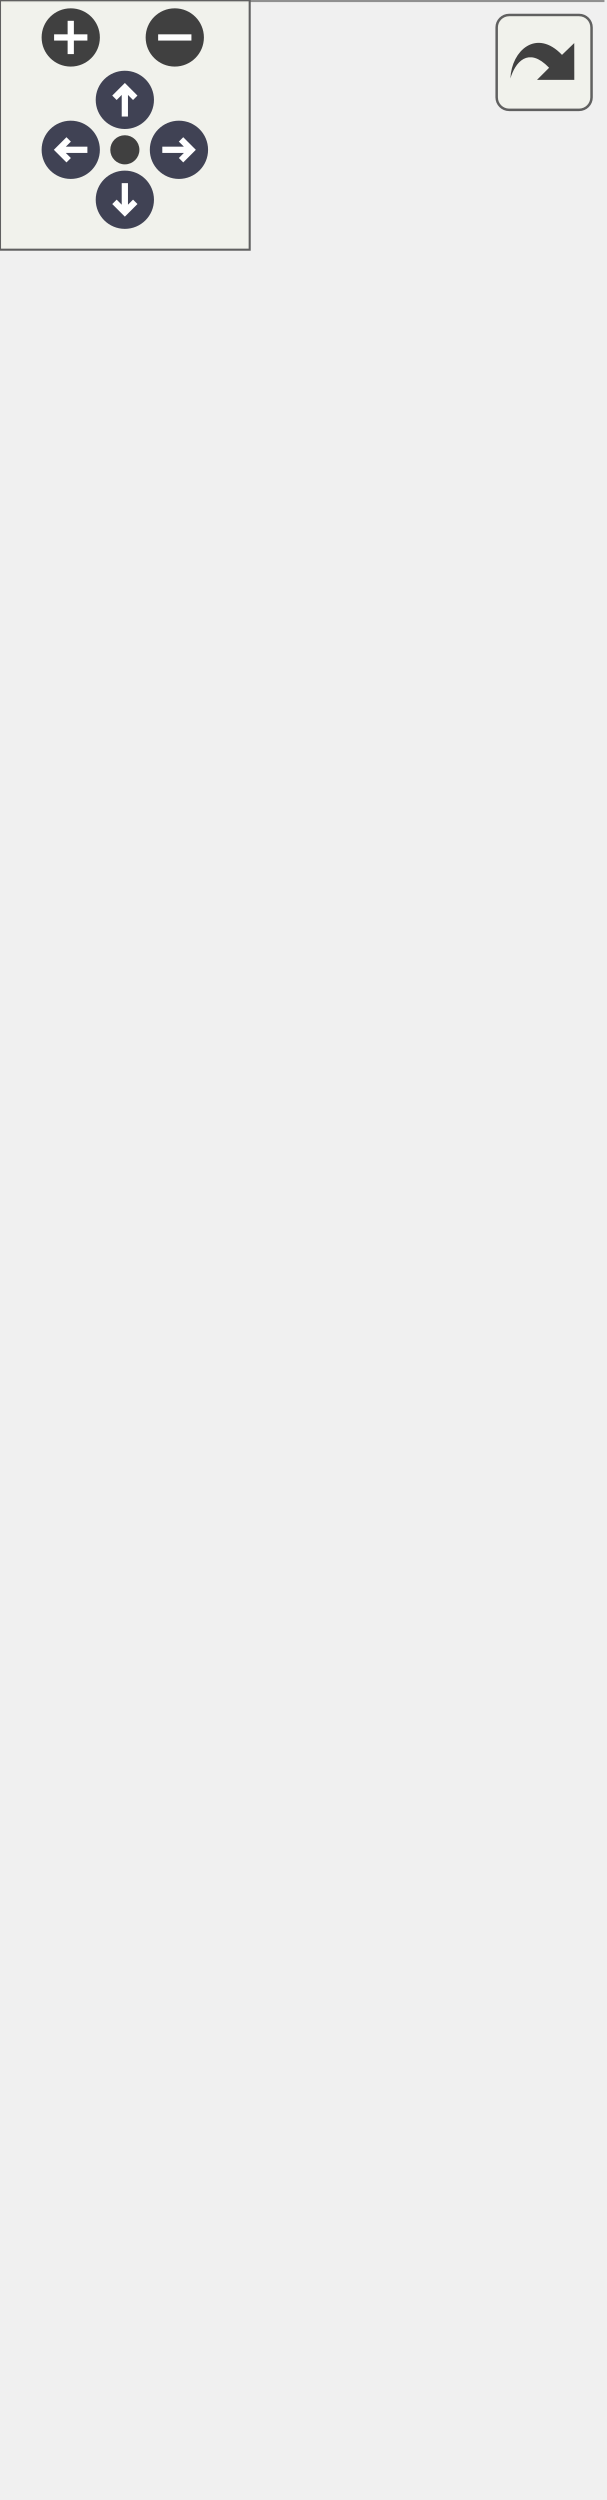
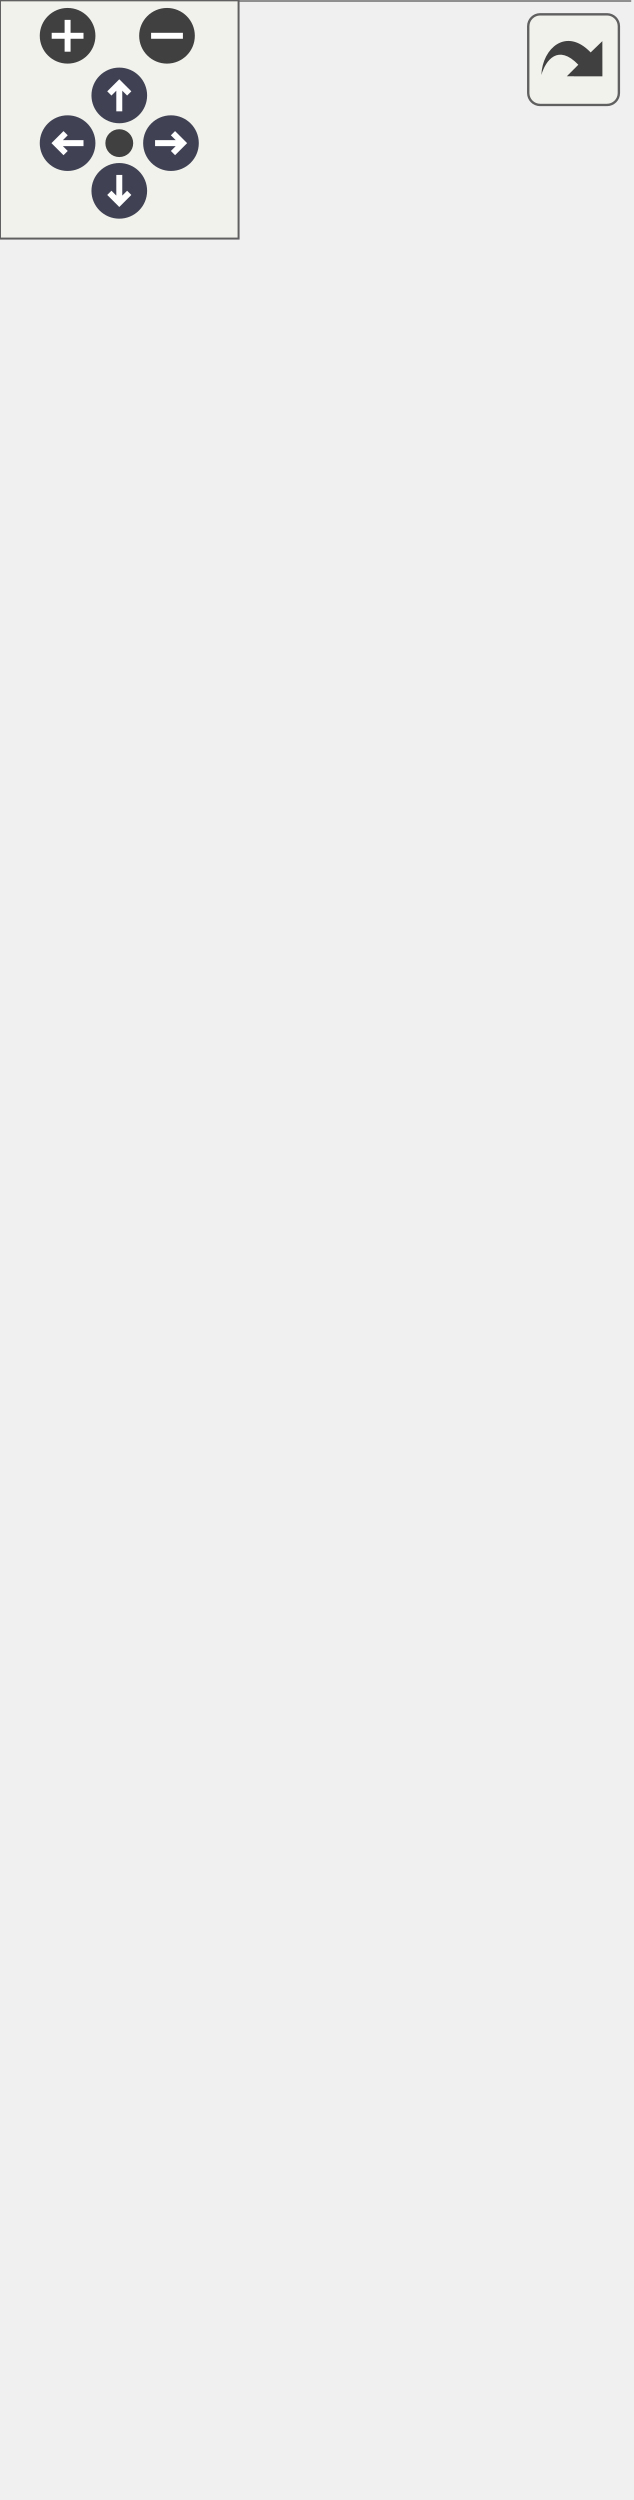
<svg xmlns="http://www.w3.org/2000/svg" xmlns:xlink="http://www.w3.org/1999/xlink" id="main" version="1.1" xml:space="preserve">
  <style type="text/css">
.node, .edge {opacity: 0.7;}
.node.selected, .edge.selected {opacity: 1;}
.edge:hover path { stroke: red; }
.edge:hover polygon { stroke: red; fill: red; }
</style>
  <defs>
    <circle id="rim" cx="0" cy="0" r="7" />
    <circle id="rim2" cx="0" cy="0" r="3.5" />
    <g id="zoomPlus">
      <use xlink:href="#rim" fill="#404040">
        <set attributeName="fill" to="#808080" begin="zoomplus.mouseover" end="zoomplus.mouseout" />
      </use>
      <path d="M-4,0h8M0,-4v8" fill="none" stroke="white" stroke-width="1.5" pointer-events="none" />
    </g>
    <g id="zoomMin">
      <use xlink:href="#rim" fill="#404040">
        <set attributeName="fill" to="#808080" begin="zoomminus.mouseover" end="zoomminus.mouseout" />
      </use>
      <path d="M-4,0h8" fill="none" stroke="white" stroke-width="1.5" pointer-events="none" />
    </g>
    <g id="arrowUp" transform="translate(30 24)">
      <use xlink:href="#rim" />
      <path pointer-events="none" fill="none" stroke="white" stroke-width="1.5" d="M0,-3.0v7 M-2.5,-0.5L0,-3.0L2.5,-0.5" />
    </g>
    <g id="arrowRight" transform="rotate(90) translate(36 -43)">
      <use xlink:href="#rim" />
      <path pointer-events="none" fill="none" stroke="white" stroke-width="1.5" d="M0,-3.0v7 M-2.5,-0.5L0,-3.0L2.5,-0.5" />
    </g>
    <g id="arrowDown" transform="rotate(180) translate(-30 -48)">
      <use xlink:href="#rim" />
      <path pointer-events="none" fill="none" stroke="white" stroke-width="1.5" d="M0,-3.0v7 M-2.5,-0.5L0,-3.0L2.5,-0.5" />
    </g>
    <g id="arrowLeft" transform="rotate(270) translate(-36 17)">
      <use xlink:href="#rim" />
      <path pointer-events="none" fill="none" stroke="white" stroke-width="1.5" d="M0,-3.0v7 M-2.5,-0.5L0,-3.0L2.5,-0.5" />
    </g>
    <g id="resetDef">
      <use xlink:href="#rim2" fill="#404040">
        <set attributeName="fill" to="#808080" begin="reset.mouseover" end="reset.mouseout" />
      </use>
    </g>
  </defs>
  <svg id="graph" class="graph">
    <g id="viewport">
      <g id="Node000001" class="node">
        <g id="a_Node000001">
          <a xlink:title=" ">
-             <polygon fill="#999999" stroke="none" points="144.75,-196 0,-196 0,0 144.75,0 144.75,-196" />
-             <text xml:space="preserve" text-anchor="start" x="20.25" y="-182.5" font-family="Helvetica,sans-Serif" font-size="10.00">dotnamecpp::discordbot</text>
-             <text xml:space="preserve" text-anchor="start" x="45" y="-170.5" font-family="Helvetica,sans-Serif" font-size="10.00">::DiscordBot</text>
-             <text xml:space="preserve" text-anchor="start" x="70.88" y="-154.5" font-family="Helvetica,sans-Serif" font-size="10.00"> </text>
+             <polygon fill="#999999" stroke="none" points="158.25,-224 0,-224 0,0 158.25,0 158.25,-224" />
+             <text xml:space="preserve" text-anchor="start" x="27" y="-210.5" font-family="Helvetica,sans-Serif" font-size="10.00">dotnamecpp::discordbot</text>
+             <text xml:space="preserve" text-anchor="start" x="51.75" y="-198.5" font-family="Helvetica,sans-Serif" font-size="10.00">::DiscordBot</text>
+             <text xml:space="preserve" text-anchor="start" x="77.62" y="-182.5" font-family="Helvetica,sans-Serif" font-size="10.00"> </text>
+             <text xml:space="preserve" text-anchor="start" x="4" y="-166.5" font-family="Helvetica,sans-Serif" font-size="10.00">+</text>
+             <text xml:space="preserve" text-anchor="start" x="14" y="-166.5" font-family="Helvetica,sans-Serif" font-size="10.00">DiscordBot(ServiceContainer</text>
+             <text xml:space="preserve" text-anchor="start" x="14" y="-154.5" font-family="Helvetica,sans-Serif" font-size="10.00"> &amp;services)</text>
            <text xml:space="preserve" text-anchor="start" x="4" y="-138.5" font-family="Helvetica,sans-Serif" font-size="10.00">+</text>
-             <text xml:space="preserve" text-anchor="start" x="14" y="-138.5" font-family="Helvetica,sans-Serif" font-size="10.00">DiscordBot(ServiceContainer</text>
-             <text xml:space="preserve" text-anchor="start" x="14" y="-126.5" font-family="Helvetica,sans-Serif" font-size="10.00"> &amp;services)</text>
-             <text xml:space="preserve" text-anchor="start" x="4" y="-110.5" font-family="Helvetica,sans-Serif" font-size="10.00">+</text>
-             <text xml:space="preserve" text-anchor="start" x="14" y="-110.5" font-family="Helvetica,sans-Serif" font-size="10.00">~DiscordBot() override</text>
+             <text xml:space="preserve" text-anchor="start" x="14" y="-138.5" font-family="Helvetica,sans-Serif" font-size="10.00">~DiscordBot() override</text>
+             <text xml:space="preserve" text-anchor="start" x="4" y="-122.5" font-family="Helvetica,sans-Serif" font-size="10.00">+</text>
+             <text xml:space="preserve" text-anchor="start" x="14" y="-122.5" font-family="Helvetica,sans-Serif" font-size="10.00">void setStopRequestedCallback</text>
+             <text xml:space="preserve" text-anchor="start" x="14" y="-110.5" font-family="Helvetica,sans-Serif" font-size="10.00">(std::function&lt; void()&gt; callback)</text>
            <text xml:space="preserve" text-anchor="start" x="4" y="-94.5" font-family="Helvetica,sans-Serif" font-size="10.00">+</text>
            <text xml:space="preserve" text-anchor="start" x="14" y="-94.5" font-family="Helvetica,sans-Serif" font-size="10.00">bool initialize() override</text>
            <text xml:space="preserve" text-anchor="start" x="4" y="-78.5" font-family="Helvetica,sans-Serif" font-size="10.00">+</text>
            <text xml:space="preserve" text-anchor="start" x="14" y="-78.5" font-family="Helvetica,sans-Serif" font-size="10.00">bool start() override</text>
            <text xml:space="preserve" text-anchor="start" x="4" y="-62.5" font-family="Helvetica,sans-Serif" font-size="10.00">+</text>
            <text xml:space="preserve" text-anchor="start" x="14" y="-62.5" font-family="Helvetica,sans-Serif" font-size="10.00">bool stop() override</text>
            <text xml:space="preserve" text-anchor="start" x="4" y="-46.5" font-family="Helvetica,sans-Serif" font-size="10.00">+</text>
            <text xml:space="preserve" text-anchor="start" x="14" y="-46.5" font-family="Helvetica,sans-Serif" font-size="10.00">bool isRunning() const</text>
            <text xml:space="preserve" text-anchor="start" x="14" y="-34.5" font-family="Helvetica,sans-Serif" font-size="10.00"> override</text>
            <text xml:space="preserve" text-anchor="start" x="4" y="-18.5" font-family="Helvetica,sans-Serif" font-size="10.00">+</text>
            <text xml:space="preserve" text-anchor="start" x="14" y="-18.5" font-family="Helvetica,sans-Serif" font-size="10.00">std::string getName</text>
            <text xml:space="preserve" text-anchor="start" x="14" y="-6.5" font-family="Helvetica,sans-Serif" font-size="10.00">() const override</text>
-             <polygon fill="#666666" stroke="#666666" points="0,-166 0,-166 144.75,-166 144.75,-166 0,-166" />
-             <polygon fill="#666666" stroke="#666666" points="0,-150 0,-150 144.75,-150 144.75,-150 0,-150" />
-             <polygon fill="none" stroke="#666666" points="0,0 0,-196 144.75,-196 144.75,0 0,0" />
+             <polygon fill="#666666" stroke="#666666" points="0,-194 0,-194 158.25,-194 158.25,-194 0,-194" />
+             <polygon fill="#666666" stroke="#666666" points="0,-178 0,-178 158.25,-178 158.25,-178 0,-178" />
+             <polygon fill="none" stroke="#666666" points="0,0 0,-224 158.25,-224 158.25,0 0,0" />
          </a>
        </g>
      </g>
      <g id="Node000002" class="node">
        <g id="a_Node000002">
          <a xlink:href="classILifeCycle.html" target="_top" xlink:title="Interface for lifecycle management of services or components.">
-             <polygon fill="white" stroke="none" points="140.62,-540 4.12,-540 4.12,-232 140.62,-232 140.62,-540" />
-             <text xml:space="preserve" text-anchor="start" x="50.25" y="-526.5" font-family="Helvetica,sans-Serif" font-size="10.00">ILifeCycle</text>
-             <text xml:space="preserve" text-anchor="start" x="70.88" y="-510.5" font-family="Helvetica,sans-Serif" font-size="10.00"> </text>
-             <text xml:space="preserve" text-anchor="start" x="8.12" y="-494.5" font-family="Helvetica,sans-Serif" font-size="10.00">+</text>
-             <text xml:space="preserve" text-anchor="start" x="18.12" y="-494.5" font-family="Helvetica,sans-Serif" font-size="10.00">ILifeCycle()=default</text>
-             <text xml:space="preserve" text-anchor="start" x="8.12" y="-478.5" font-family="Helvetica,sans-Serif" font-size="10.00">+</text>
-             <text xml:space="preserve" text-anchor="start" x="18.12" y="-478.5" font-family="Helvetica,sans-Serif" font-size="10.00">virtual ~ILifeCycle</text>
-             <text xml:space="preserve" text-anchor="start" x="18.12" y="-466.5" font-family="Helvetica,sans-Serif" font-size="10.00">()=default</text>
-             <text xml:space="preserve" text-anchor="start" x="8.12" y="-450.5" font-family="Helvetica,sans-Serif" font-size="10.00">+</text>
-             <text xml:space="preserve" text-anchor="start" x="18.12" y="-450.5" font-family="Helvetica,sans-Serif" font-size="10.00">ILifeCycle(const ILifeCycle</text>
-             <text xml:space="preserve" text-anchor="start" x="18.12" y="-438.5" font-family="Helvetica,sans-Serif" font-size="10.00"> &amp;)=delete</text>
-             <text xml:space="preserve" text-anchor="start" x="8.12" y="-422.5" font-family="Helvetica,sans-Serif" font-size="10.00">+</text>
-             <text xml:space="preserve" text-anchor="start" x="18.12" y="-422.5" font-family="Helvetica,sans-Serif" font-size="10.00">ILifeCycle &amp; operator</text>
-             <text xml:space="preserve" text-anchor="start" x="18.12" y="-410.5" font-family="Helvetica,sans-Serif" font-size="10.00">=(const ILifeCycle &amp;)</text>
-             <text xml:space="preserve" text-anchor="start" x="18.12" y="-398.5" font-family="Helvetica,sans-Serif" font-size="10.00">=delete</text>
-             <text xml:space="preserve" text-anchor="start" x="8.12" y="-382.5" font-family="Helvetica,sans-Serif" font-size="10.00">+</text>
-             <text xml:space="preserve" text-anchor="start" x="18.12" y="-382.5" font-family="Helvetica,sans-Serif" font-size="10.00">ILifeCycle(ILifeCycle</text>
-             <text xml:space="preserve" text-anchor="start" x="18.12" y="-370.5" font-family="Helvetica,sans-Serif" font-size="10.00"> &amp;&amp;)=default</text>
-             <text xml:space="preserve" text-anchor="start" x="8.12" y="-354.5" font-family="Helvetica,sans-Serif" font-size="10.00">+</text>
-             <text xml:space="preserve" text-anchor="start" x="18.12" y="-354.5" font-family="Helvetica,sans-Serif" font-size="10.00">ILifeCycle &amp; operator</text>
-             <text xml:space="preserve" text-anchor="start" x="18.12" y="-342.5" font-family="Helvetica,sans-Serif" font-size="10.00">=(ILifeCycle &amp;&amp;)=default</text>
-             <text xml:space="preserve" text-anchor="start" x="8.12" y="-326.5" font-family="Helvetica,sans-Serif" font-size="10.00">+</text>
-             <text xml:space="preserve" text-anchor="start" x="18.12" y="-326.5" font-family="Helvetica,sans-Serif" font-size="10.00">virtual bool initialize()=0</text>
-             <text xml:space="preserve" text-anchor="start" x="8.12" y="-310.5" font-family="Helvetica,sans-Serif" font-size="10.00">+</text>
-             <text xml:space="preserve" text-anchor="start" x="18.12" y="-310.5" font-family="Helvetica,sans-Serif" font-size="10.00">virtual bool start()=0</text>
-             <text xml:space="preserve" text-anchor="start" x="8.12" y="-294.5" font-family="Helvetica,sans-Serif" font-size="10.00">+</text>
-             <text xml:space="preserve" text-anchor="start" x="18.12" y="-294.5" font-family="Helvetica,sans-Serif" font-size="10.00">virtual bool stop()=0</text>
-             <text xml:space="preserve" text-anchor="start" x="8.12" y="-278.5" font-family="Helvetica,sans-Serif" font-size="10.00">+</text>
-             <text xml:space="preserve" text-anchor="start" x="18.12" y="-278.5" font-family="Helvetica,sans-Serif" font-size="10.00">virtual bool isRunning</text>
-             <text xml:space="preserve" text-anchor="start" x="18.12" y="-266.5" font-family="Helvetica,sans-Serif" font-size="10.00">() const =0</text>
-             <text xml:space="preserve" text-anchor="start" x="8.12" y="-250.5" font-family="Helvetica,sans-Serif" font-size="10.00">+</text>
-             <text xml:space="preserve" text-anchor="start" x="18.12" y="-250.5" font-family="Helvetica,sans-Serif" font-size="10.00">virtual std::string</text>
-             <text xml:space="preserve" text-anchor="start" x="18.12" y="-238.5" font-family="Helvetica,sans-Serif" font-size="10.00"> getName() const =0</text>
-             <polygon fill="#666666" stroke="#666666" points="4.12,-522 4.12,-522 140.62,-522 140.62,-522 4.12,-522" />
-             <polygon fill="#666666" stroke="#666666" points="4.12,-506 4.12,-506 140.62,-506 140.62,-506 4.12,-506" />
-             <polygon fill="none" stroke="#666666" points="4.12,-232 4.12,-540 140.62,-540 140.62,-232 4.12,-232" />
+             <polygon fill="white" stroke="none" points="147.38,-568 10.88,-568 10.88,-260 147.38,-260 147.38,-568" />
+             <text xml:space="preserve" text-anchor="start" x="57" y="-554.5" font-family="Helvetica,sans-Serif" font-size="10.00">ILifeCycle</text>
+             <text xml:space="preserve" text-anchor="start" x="77.62" y="-538.5" font-family="Helvetica,sans-Serif" font-size="10.00"> </text>
+             <text xml:space="preserve" text-anchor="start" x="14.88" y="-522.5" font-family="Helvetica,sans-Serif" font-size="10.00">+</text>
+             <text xml:space="preserve" text-anchor="start" x="24.88" y="-522.5" font-family="Helvetica,sans-Serif" font-size="10.00">ILifeCycle()=default</text>
+             <text xml:space="preserve" text-anchor="start" x="14.88" y="-506.5" font-family="Helvetica,sans-Serif" font-size="10.00">+</text>
+             <text xml:space="preserve" text-anchor="start" x="24.88" y="-506.5" font-family="Helvetica,sans-Serif" font-size="10.00">virtual ~ILifeCycle</text>
+             <text xml:space="preserve" text-anchor="start" x="24.88" y="-494.5" font-family="Helvetica,sans-Serif" font-size="10.00">()=default</text>
+             <text xml:space="preserve" text-anchor="start" x="14.88" y="-478.5" font-family="Helvetica,sans-Serif" font-size="10.00">+</text>
+             <text xml:space="preserve" text-anchor="start" x="24.88" y="-478.5" font-family="Helvetica,sans-Serif" font-size="10.00">ILifeCycle(const ILifeCycle</text>
+             <text xml:space="preserve" text-anchor="start" x="24.88" y="-466.5" font-family="Helvetica,sans-Serif" font-size="10.00"> &amp;)=delete</text>
+             <text xml:space="preserve" text-anchor="start" x="14.88" y="-450.5" font-family="Helvetica,sans-Serif" font-size="10.00">+</text>
+             <text xml:space="preserve" text-anchor="start" x="24.88" y="-450.5" font-family="Helvetica,sans-Serif" font-size="10.00">ILifeCycle &amp; operator</text>
+             <text xml:space="preserve" text-anchor="start" x="24.88" y="-438.5" font-family="Helvetica,sans-Serif" font-size="10.00">=(const ILifeCycle &amp;)</text>
+             <text xml:space="preserve" text-anchor="start" x="24.88" y="-426.5" font-family="Helvetica,sans-Serif" font-size="10.00">=delete</text>
+             <text xml:space="preserve" text-anchor="start" x="14.88" y="-410.5" font-family="Helvetica,sans-Serif" font-size="10.00">+</text>
+             <text xml:space="preserve" text-anchor="start" x="24.88" y="-410.5" font-family="Helvetica,sans-Serif" font-size="10.00">ILifeCycle(ILifeCycle</text>
+             <text xml:space="preserve" text-anchor="start" x="24.88" y="-398.5" font-family="Helvetica,sans-Serif" font-size="10.00"> &amp;&amp;)=default</text>
+             <text xml:space="preserve" text-anchor="start" x="14.88" y="-382.5" font-family="Helvetica,sans-Serif" font-size="10.00">+</text>
+             <text xml:space="preserve" text-anchor="start" x="24.88" y="-382.5" font-family="Helvetica,sans-Serif" font-size="10.00">ILifeCycle &amp; operator</text>
+             <text xml:space="preserve" text-anchor="start" x="24.88" y="-370.5" font-family="Helvetica,sans-Serif" font-size="10.00">=(ILifeCycle &amp;&amp;)=default</text>
+             <text xml:space="preserve" text-anchor="start" x="14.88" y="-354.5" font-family="Helvetica,sans-Serif" font-size="10.00">+</text>
+             <text xml:space="preserve" text-anchor="start" x="24.88" y="-354.5" font-family="Helvetica,sans-Serif" font-size="10.00">virtual bool initialize()=0</text>
+             <text xml:space="preserve" text-anchor="start" x="14.88" y="-338.5" font-family="Helvetica,sans-Serif" font-size="10.00">+</text>
+             <text xml:space="preserve" text-anchor="start" x="24.88" y="-338.5" font-family="Helvetica,sans-Serif" font-size="10.00">virtual bool start()=0</text>
+             <text xml:space="preserve" text-anchor="start" x="14.88" y="-322.5" font-family="Helvetica,sans-Serif" font-size="10.00">+</text>
+             <text xml:space="preserve" text-anchor="start" x="24.88" y="-322.5" font-family="Helvetica,sans-Serif" font-size="10.00">virtual bool stop()=0</text>
+             <text xml:space="preserve" text-anchor="start" x="14.88" y="-306.5" font-family="Helvetica,sans-Serif" font-size="10.00">+</text>
+             <text xml:space="preserve" text-anchor="start" x="24.88" y="-306.5" font-family="Helvetica,sans-Serif" font-size="10.00">virtual bool isRunning</text>
+             <text xml:space="preserve" text-anchor="start" x="24.88" y="-294.5" font-family="Helvetica,sans-Serif" font-size="10.00">() const =0</text>
+             <text xml:space="preserve" text-anchor="start" x="14.88" y="-278.5" font-family="Helvetica,sans-Serif" font-size="10.00">+</text>
+             <text xml:space="preserve" text-anchor="start" x="24.88" y="-278.5" font-family="Helvetica,sans-Serif" font-size="10.00">virtual std::string</text>
+             <text xml:space="preserve" text-anchor="start" x="24.88" y="-266.5" font-family="Helvetica,sans-Serif" font-size="10.00"> getName() const =0</text>
+             <polygon fill="#666666" stroke="#666666" points="10.88,-550 10.88,-550 147.38,-550 147.38,-550 10.88,-550" />
+             <polygon fill="#666666" stroke="#666666" points="10.88,-534 10.88,-534 147.38,-534 147.38,-534 10.88,-534" />
+             <polygon fill="none" stroke="#666666" points="10.88,-260 10.88,-568 147.38,-568 147.38,-260 10.88,-260" />
          </a>
        </g>
      </g>
      <g id="edge1_Node000001_Node000002" class="edge">
        <g id="a_edge1_Node000001_Node000002">
          <a xlink:title=" ">
-             <path fill="none" stroke="#63b8ff" d="M72.38,-221.09C72.38,-212.55 72.38,-204.11 72.38,-195.9" />
-             <polygon fill="none" stroke="#63b8ff" points="68.88,-220.86 72.38,-230.86 75.88,-220.86 68.88,-220.86" />
+             <path fill="none" stroke="#63b8ff" d="M79.12,-249.13C79.12,-240.61 79.12,-232.15 79.12,-223.85" />
+             <polygon fill="none" stroke="#63b8ff" points="75.63,-248.85 79.13,-258.85 82.63,-248.85 75.63,-248.85" />
          </a>
        </g>
      </g>
    </g>
  </svg>
  <g id="navigator" transform="translate(0 0)" fill="#404254">
    <rect fill="#f2f5e9" fill-opacity="0.5" stroke="#606060" stroke-width=".5" x="0" y="0" width="60" height="60" />
    <use id="zoomplus" xlink:href="#zoomPlus" x="17" y="9" />
    <use id="zoomminus" xlink:href="#zoomMin" x="42" y="9" />
    <use id="reset" xlink:href="#resetDef" x="30" y="36" />
    <use id="arrowup" xlink:href="#arrowUp" x="0" y="0" />
    <use id="arrowright" xlink:href="#arrowRight" x="0" y="0" />
    <use id="arrowdown" xlink:href="#arrowDown" x="0" y="0" />
    <use id="arrowleft" xlink:href="#arrowLeft" x="0" y="0" />
  </g>
  <svg viewBox="0 0 15 15" width="100%" height="30px" preserveAspectRatio="xMaxYMin meet">
    <g id="arrow_out" transform="scale(0.3 0.3)">
      <a xlink:href="classdotnamecpp_1_1discordbot_1_1DiscordBot__inherit__graph_org.svg" target="_base">
        <rect id="button" ry="5" rx="5" y="6" x="6" height="38" width="38" fill="#f2f5e9" fill-opacity="0.5" stroke="#606060" stroke-width="1.0" />
        <path id="arrow" d="M 11.5,31.437 C 11.94,20.098 22.043,11.323 32.159,21.979 L 37.069,17.246 C 37.069,17.246 37.088,32 37.088,32 L 22.16,31.978 C 22.16,31.978 26.998,27.14 26.998,27.14 C 18.529,18.264 13.292,25.23 11.5,31.437 z" style="fill:#404040;" />
      </a>
    </g>
  </svg>
  <style type="text/css">

[data-mouse-over-selected='false'] { opacity: 0.7; }
[data-mouse-over-selected='true']  { opacity: 1.0; }

</style>
</svg>
